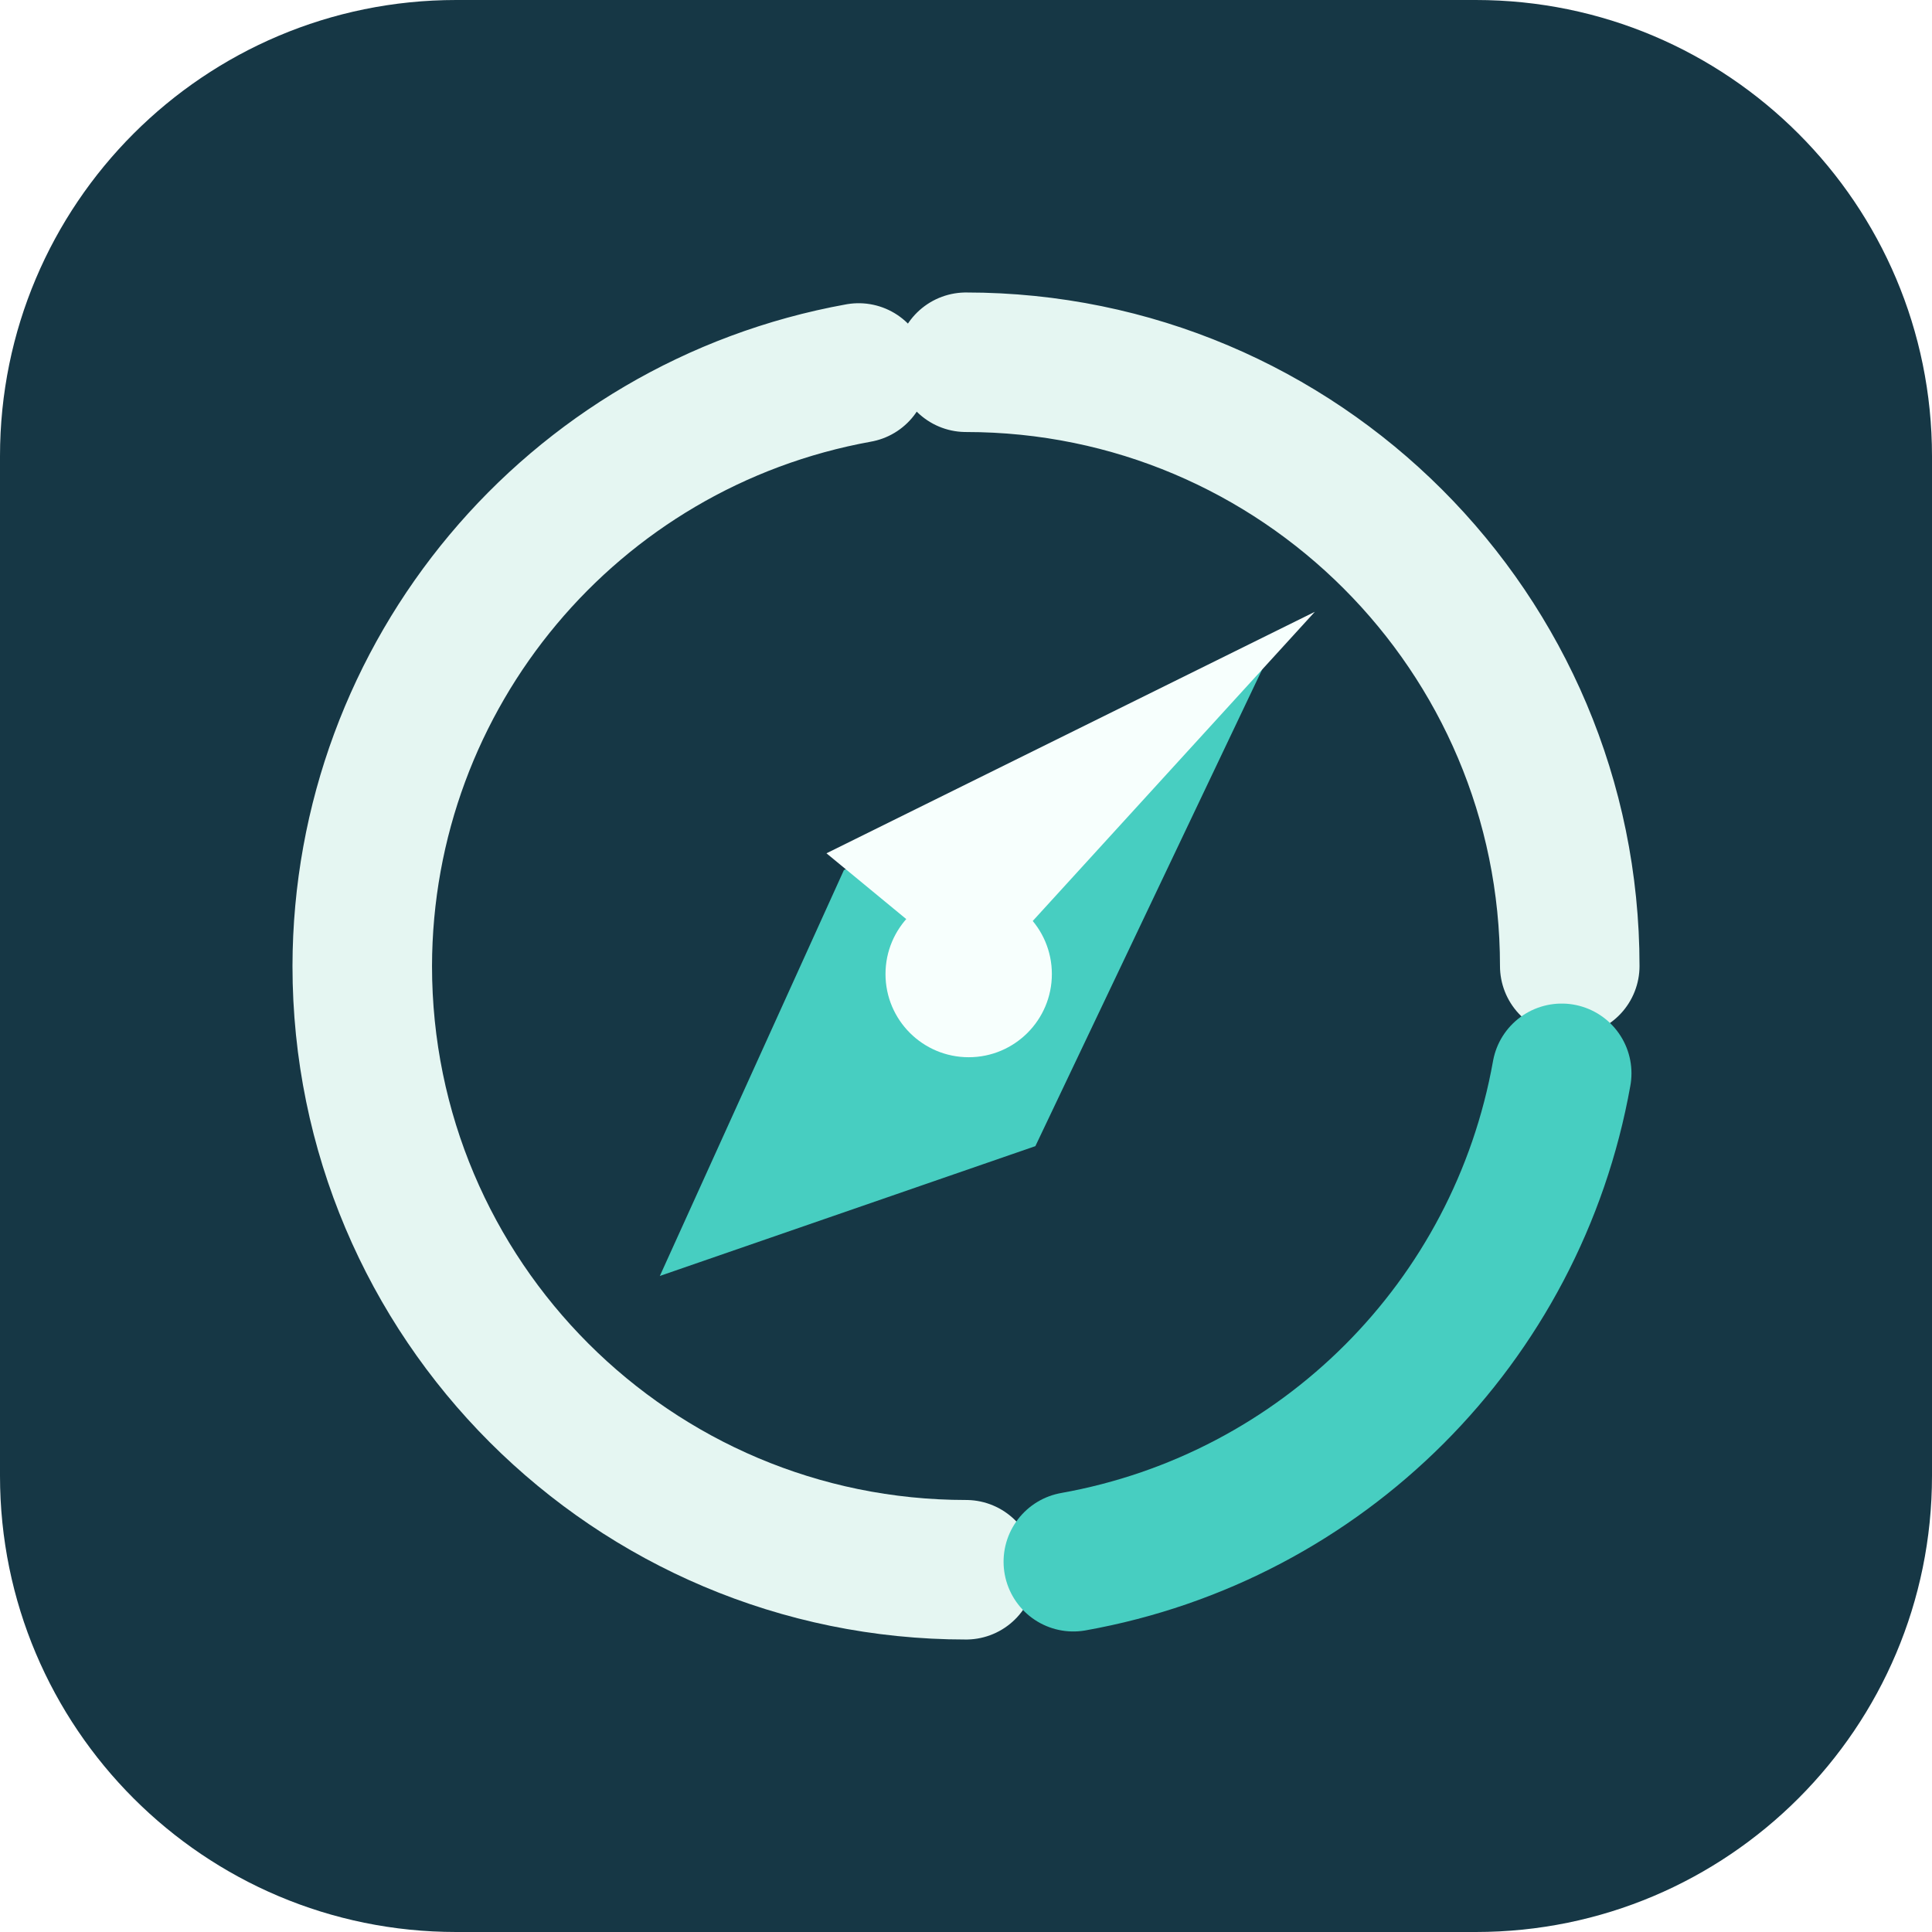
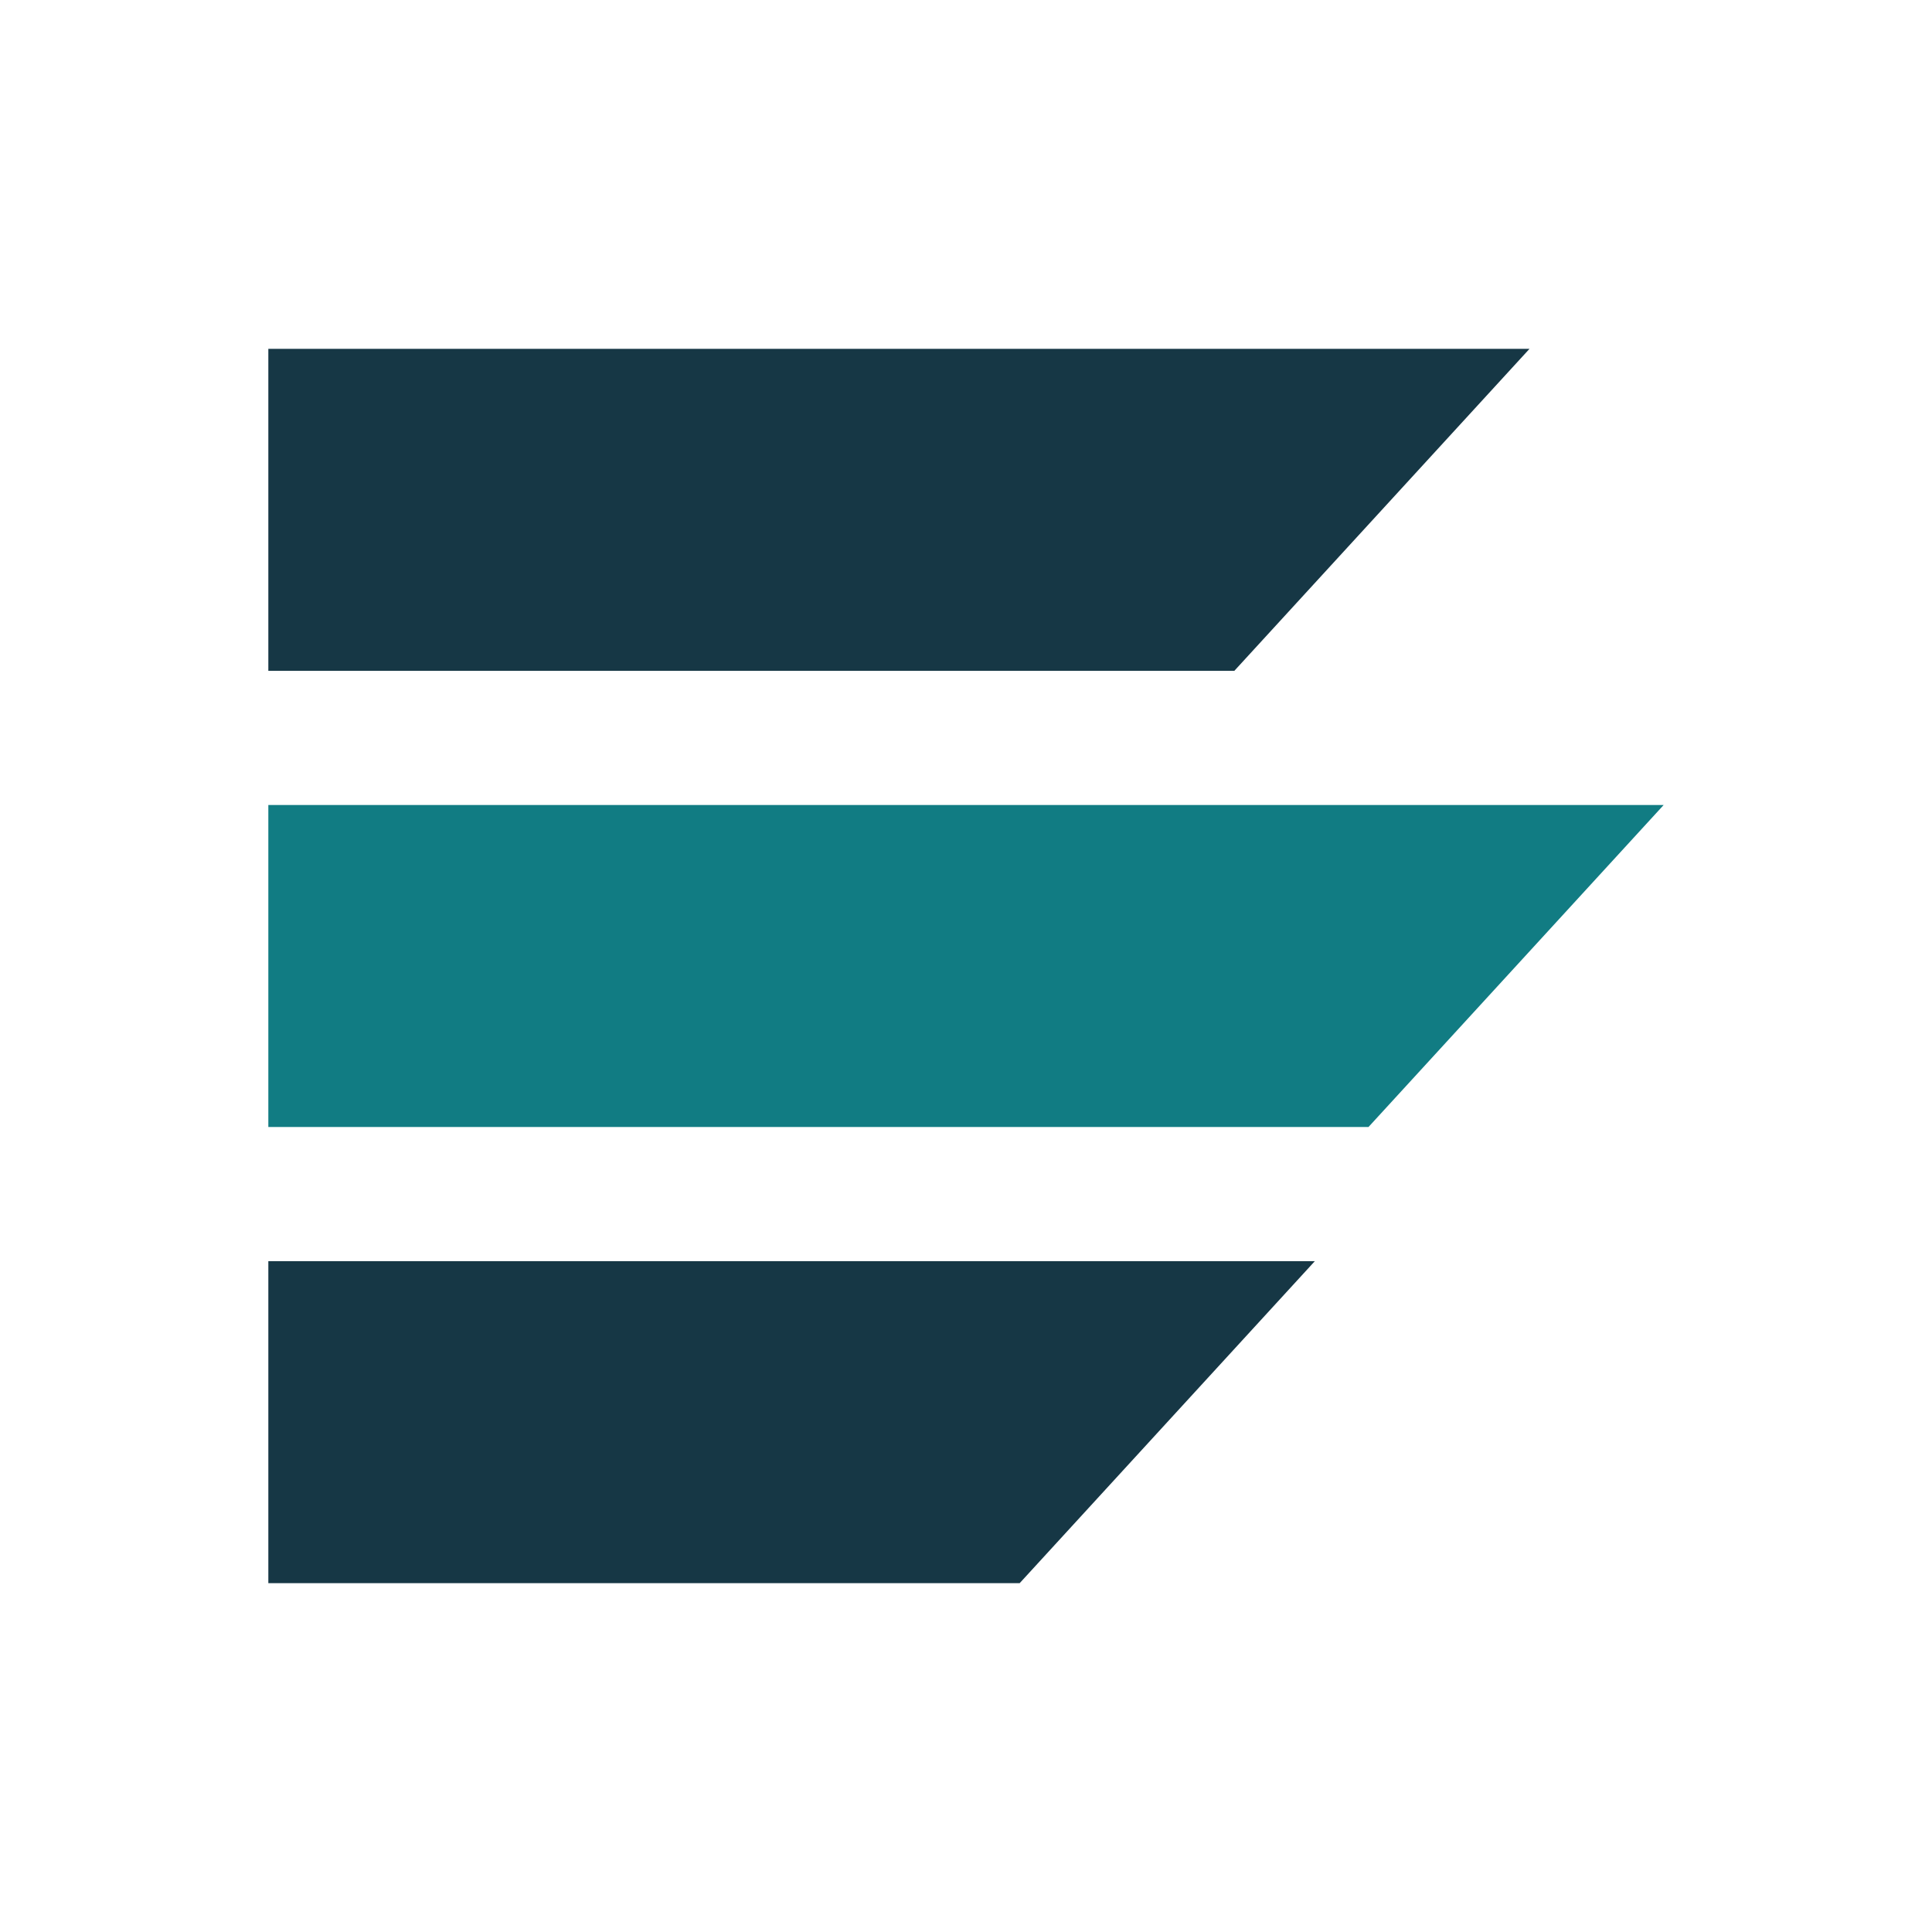
<svg xmlns="http://www.w3.org/2000/svg" width="72" height="72" viewBox="0 0 72 72" role="img" aria-labelledby="title desc">
-   <rect width="72" height="72" rx="17" fill="#163745" />
-   <path d="M36 13.5a22.5 22.5 0 0 1 22.5 22.5M36 58.5A22.5 22.5 0 0 1 13.5 36M13.5 36A22.5 22.5 0 0 1 32 13.9" fill="none" stroke="#e5f6f2" stroke-width="5.2" stroke-linecap="round" />
-   <path d="M40 58.2A22.5 22.5 0 0 0 58.2 40" fill="none" stroke="#47cec1" stroke-width="5.2" stroke-linecap="round" />
-   <path d="M49 22.8 39.2 43.4 23 49l7.8-17.2z" fill="#47cec1" stroke="#163745" stroke-width="1.7" stroke-linejoin="round" />
-   <path d="M49 22.8 36.5 36.5 30.8 31.8z" fill="#f7fffd" />
-   <circle cx="36.1" cy="36.3" r="3.1" fill="#f7fffd" />
+   <path d="M10 13H57L46 25H10Z" fill="#163745" />
+   <path d="M10 30H62L51 42H10Z" fill="#117c83" />
+   <path d="M10 47H49L38 59H10Z" fill="#163745" />
</svg>
